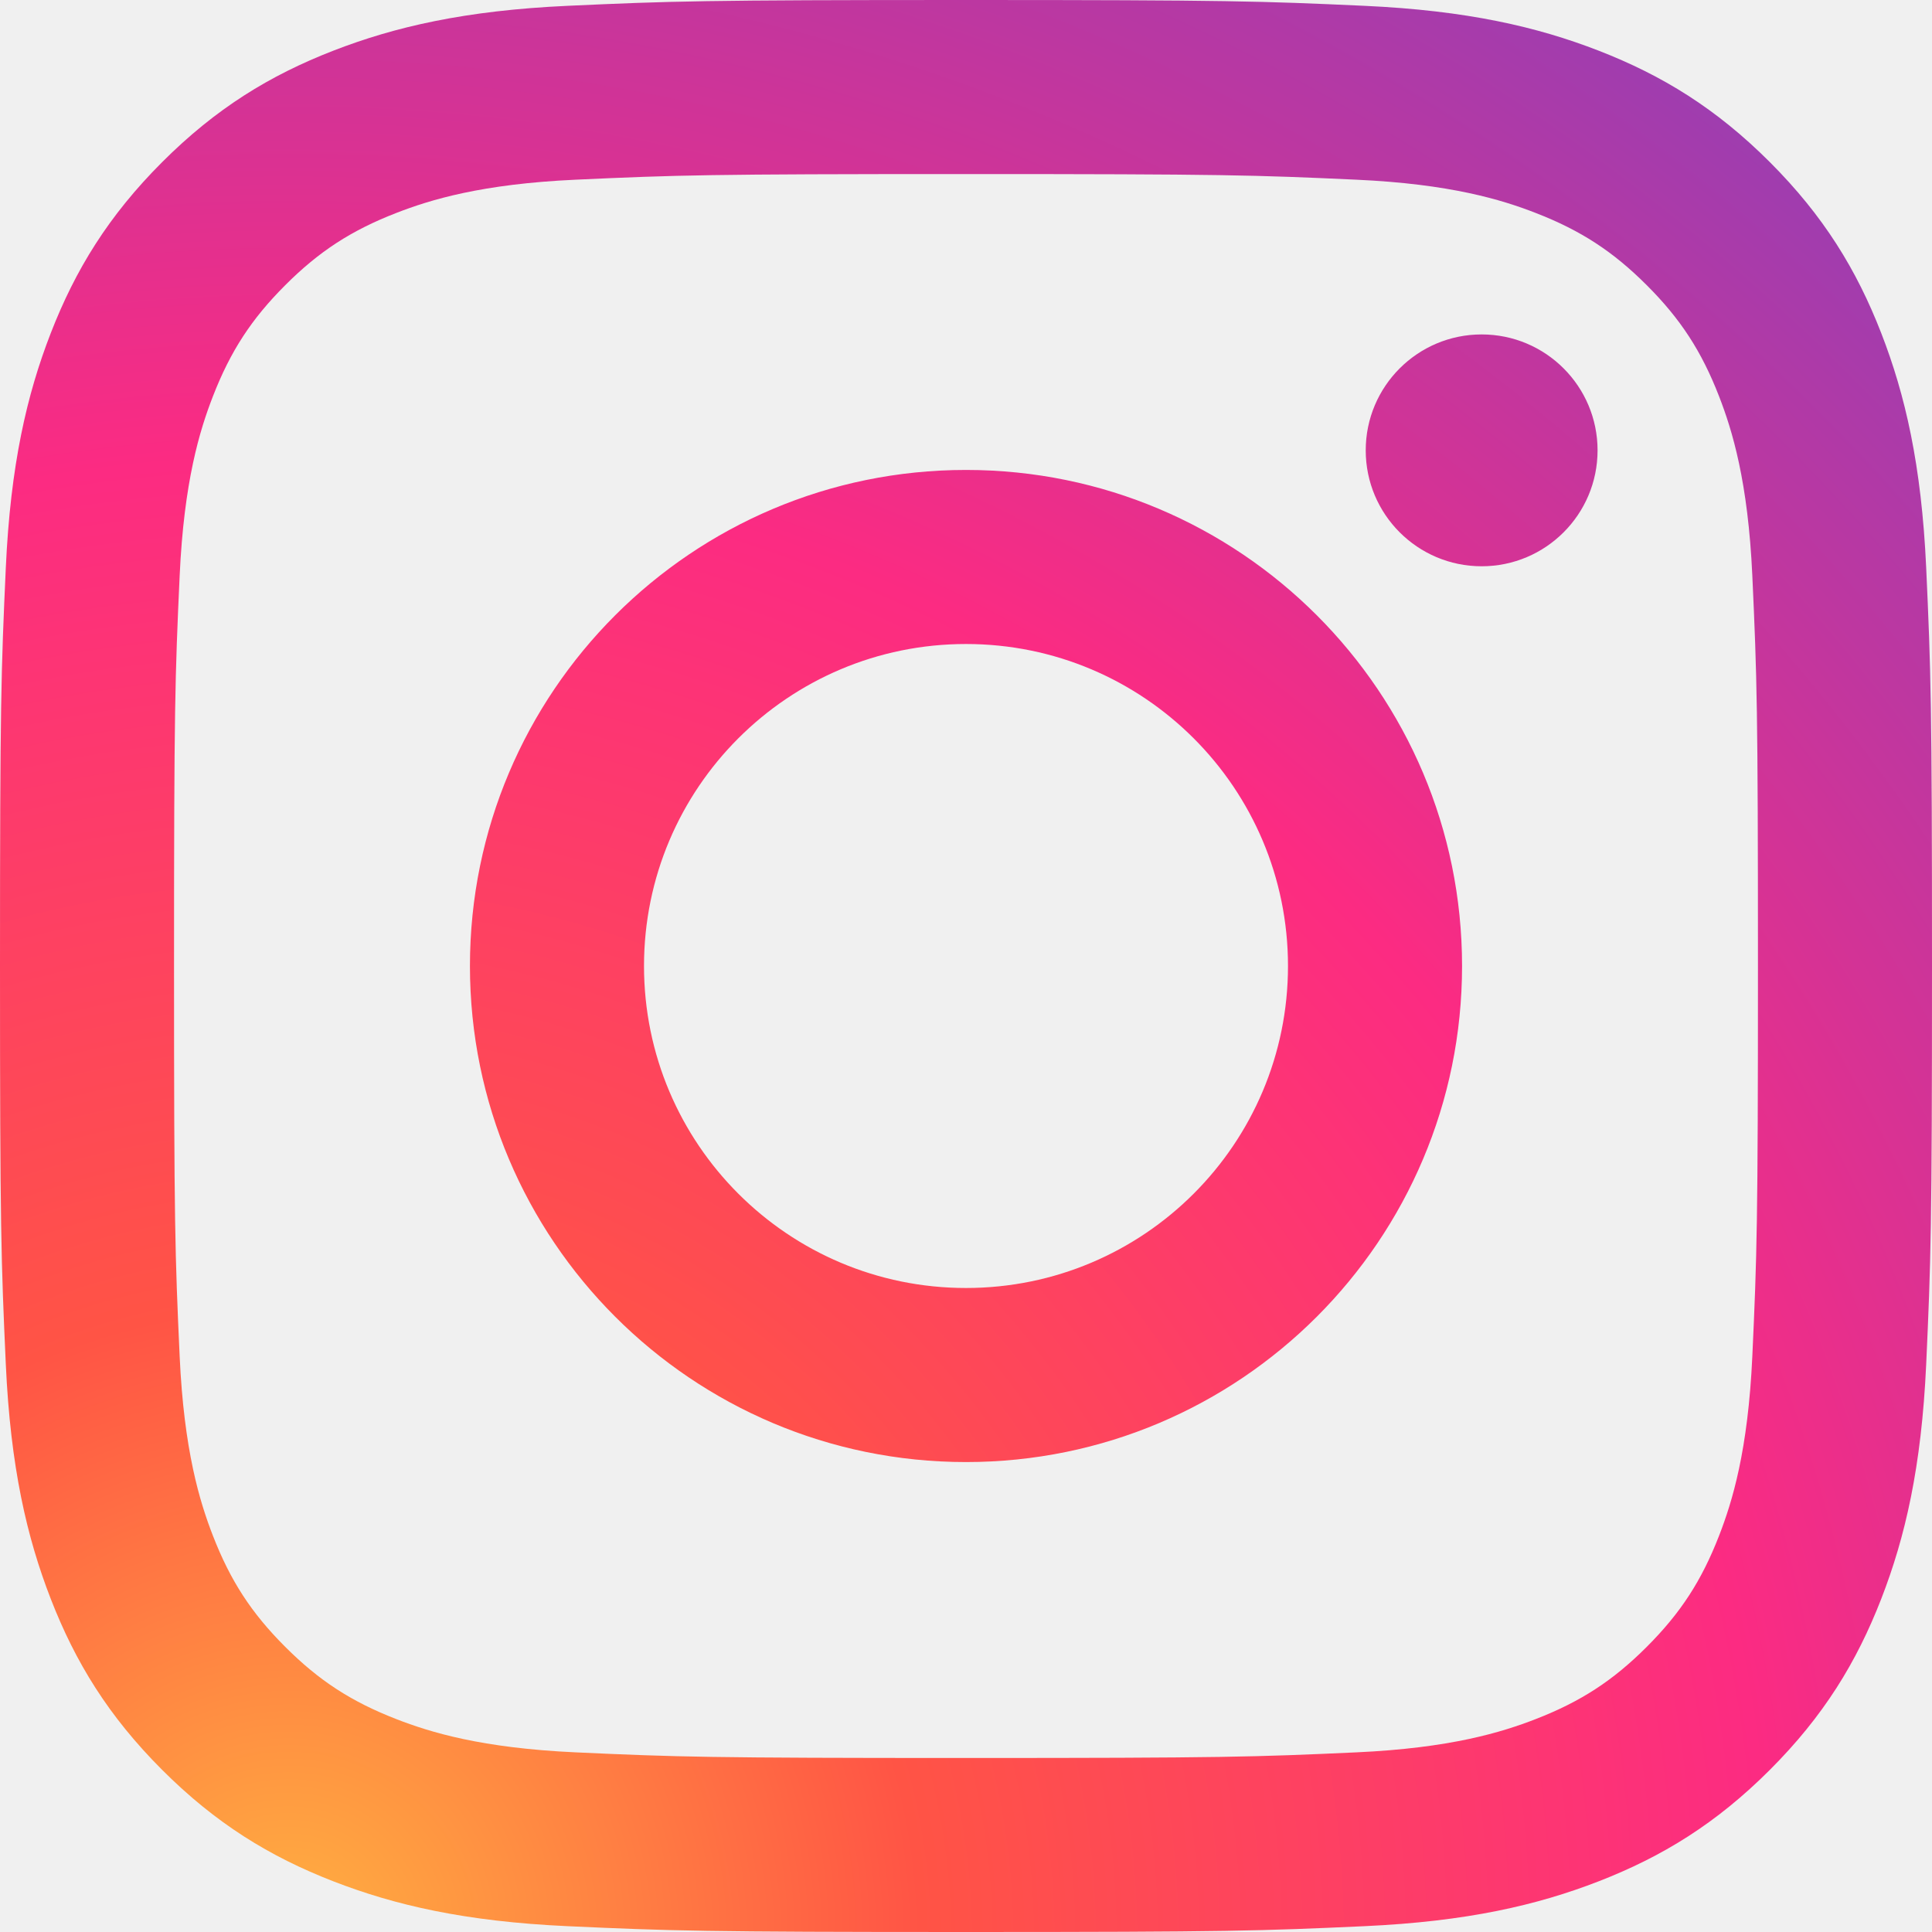
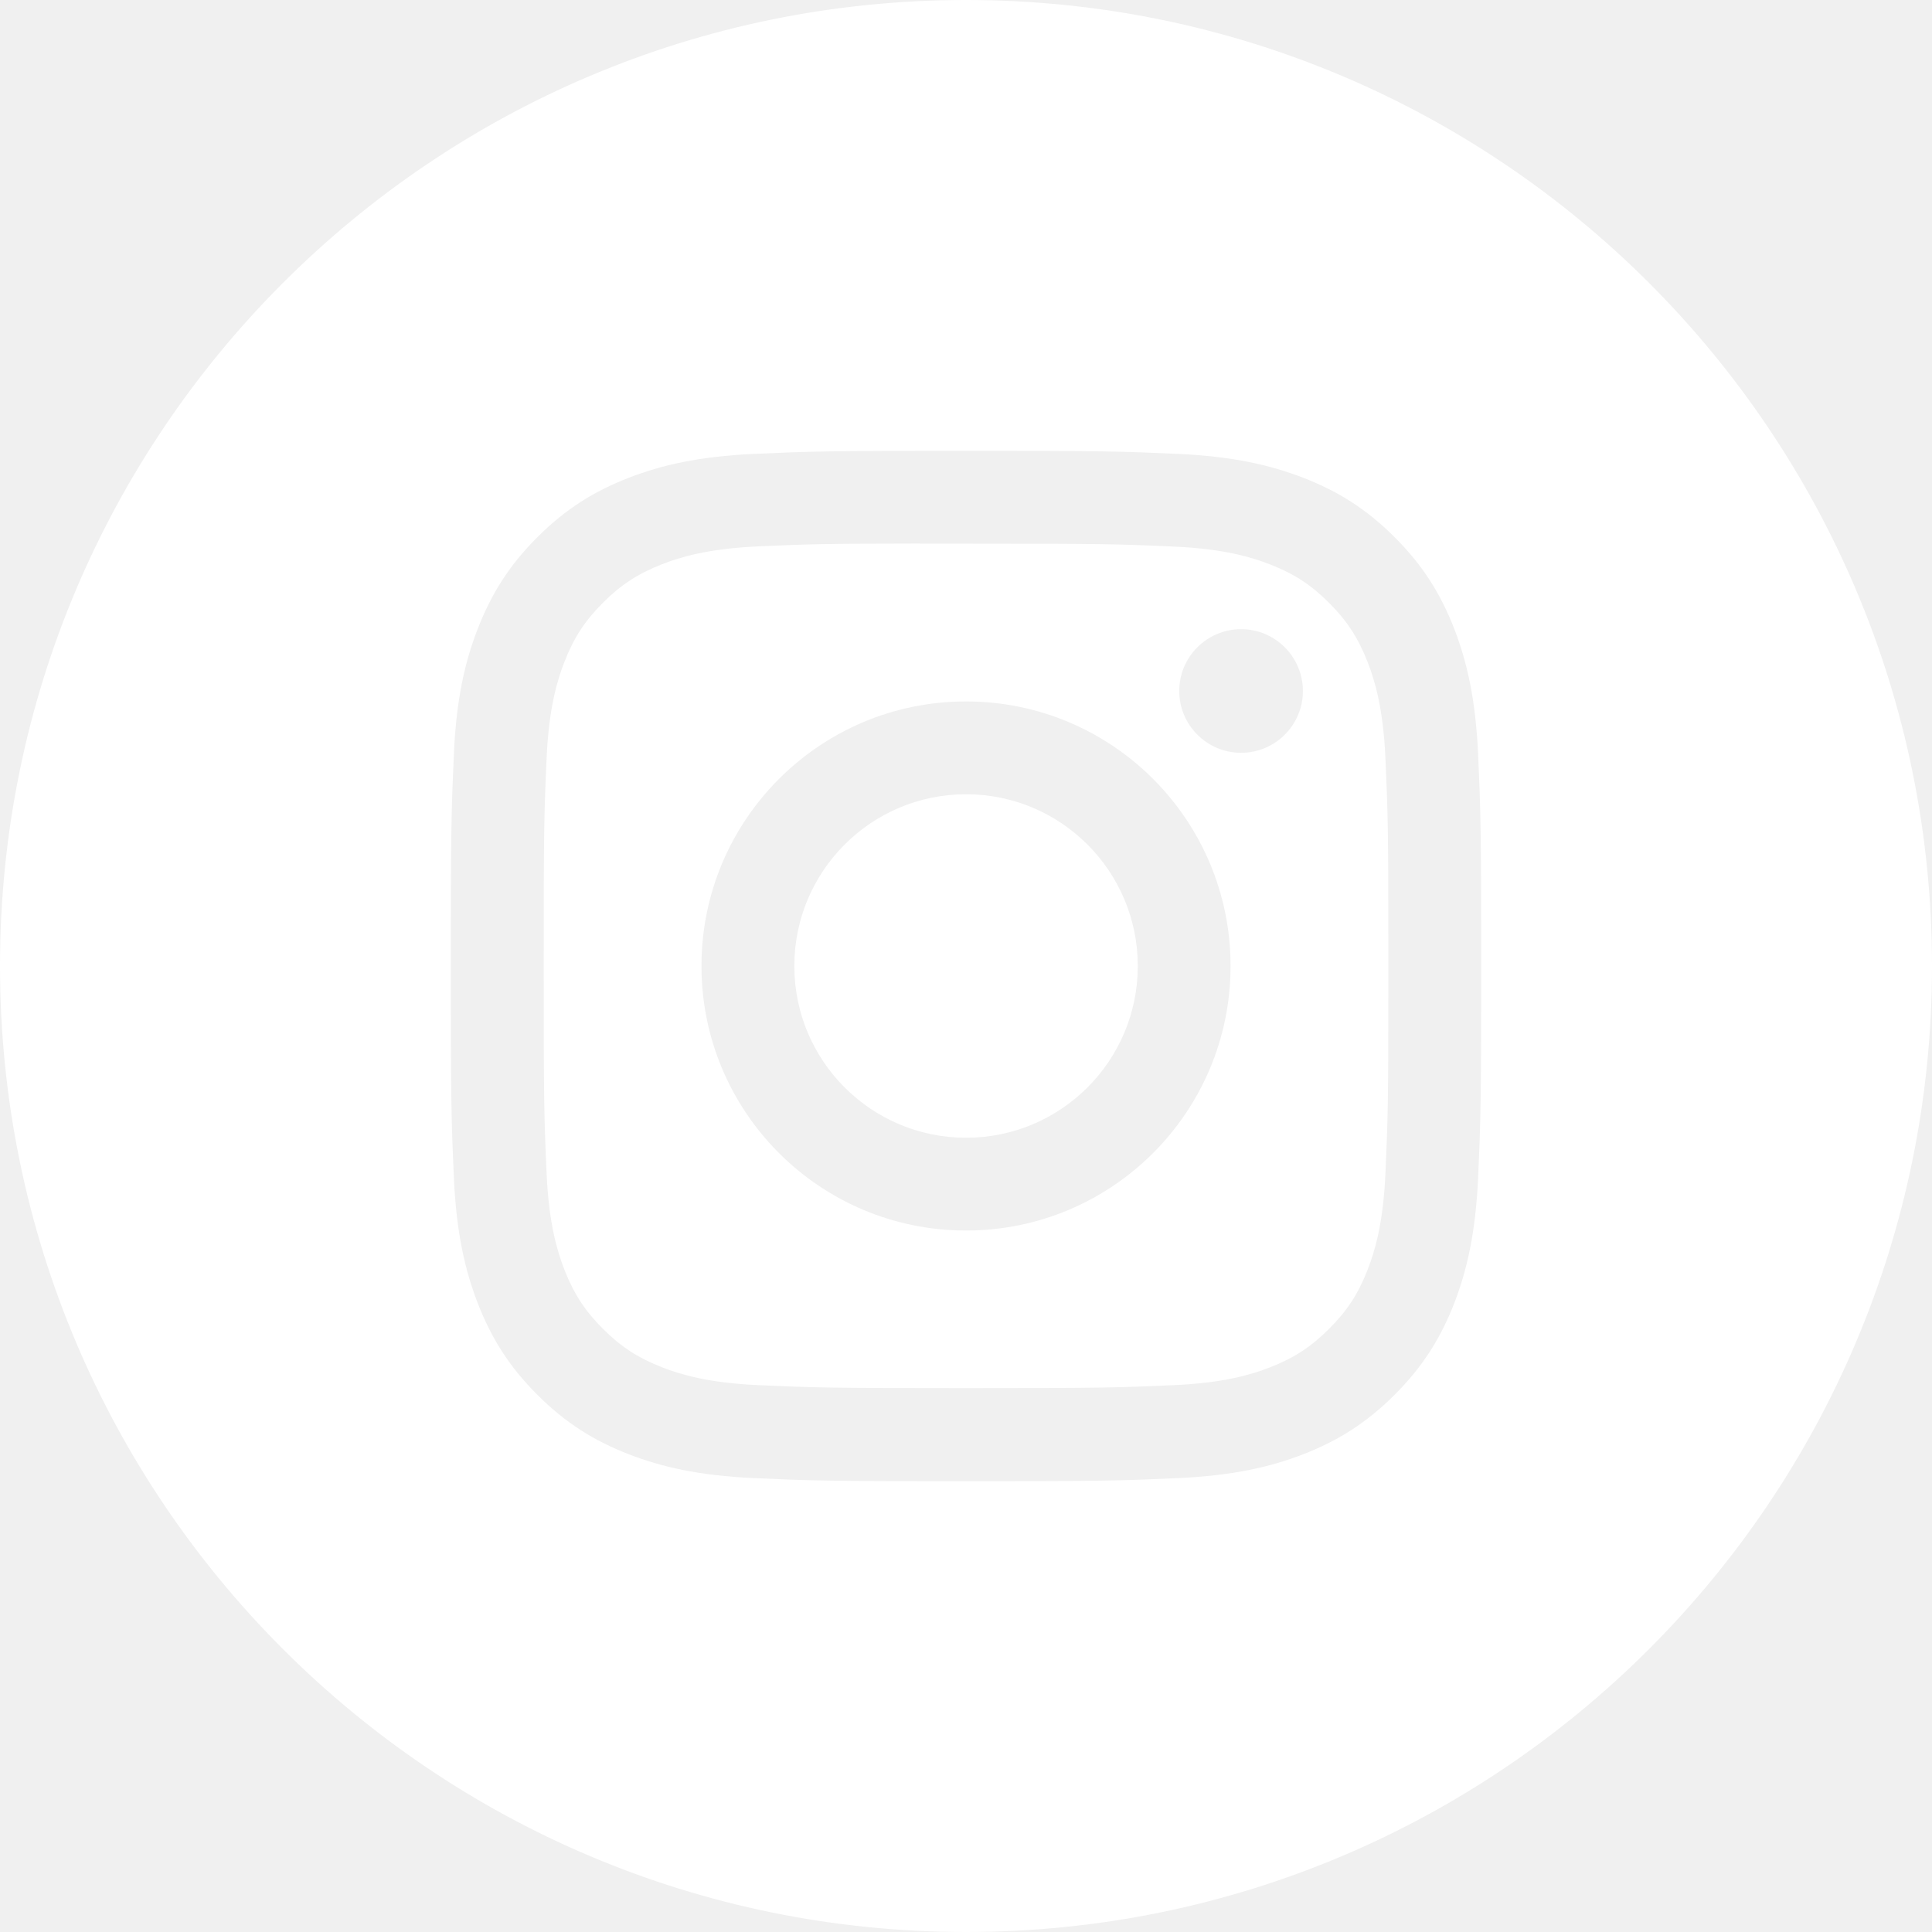
- <svg xmlns="http://www.w3.org/2000/svg" enable-background="new 0 0 128 128" id="Social_Icons" version="1.1" viewBox="0 0 128 128" xml:space="preserve">
-   <g id="_x37__stroke">
-     <g id="Instagram_1_">
-       <rect clip-rule="evenodd" fill="none" fill-rule="evenodd" height="128" width="128" />
-       <radialGradient cx="19.111" cy="128.444" gradientUnits="userSpaceOnUse" id="Instagram_2_" r="163.552">
-         <stop offset="0" style="stop-color:#FFB140" />
-         <stop offset="0.256" style="stop-color:#FF5445" />
-         <stop offset="0.599" style="stop-color:#FC2B82" />
-         <stop offset="1" style="stop-color:#8E40B7" />
-       </radialGradient>
-       <path clip-rule="evenodd" d="M105.843,29.837    c0,4.242-3.439,7.68-7.68,7.68c-4.241,0-7.68-3.438-7.68-7.68c0-4.242,3.439-7.68,7.68-7.68    C102.405,22.157,105.843,25.595,105.843,29.837z M64,85.333c-11.782,0-21.333-9.551-21.333-21.333    c0-11.782,9.551-21.333,21.333-21.333c11.782,0,21.333,9.551,21.333,21.333C85.333,75.782,75.782,85.333,64,85.333z M64,31.135    c-18.151,0-32.865,14.714-32.865,32.865c0,18.151,14.714,32.865,32.865,32.865c18.151,0,32.865-14.714,32.865-32.865    C96.865,45.849,82.151,31.135,64,31.135z M64,11.532c17.089,0,19.113,0.065,25.861,0.373c6.24,0.285,9.629,1.327,11.884,2.204    c2.987,1.161,5.119,2.548,7.359,4.788c2.24,2.239,3.627,4.371,4.788,7.359c0.876,2.255,1.919,5.644,2.204,11.884    c0.308,6.749,0.373,8.773,0.373,25.862c0,17.089-0.065,19.113-0.373,25.861c-0.285,6.24-1.327,9.629-2.204,11.884    c-1.161,2.987-2.548,5.119-4.788,7.359c-2.239,2.24-4.371,3.627-7.359,4.788c-2.255,0.876-5.644,1.919-11.884,2.204    c-6.748,0.308-8.772,0.373-25.861,0.373c-17.09,0-19.114-0.065-25.862-0.373c-6.24-0.285-9.629-1.327-11.884-2.204    c-2.987-1.161-5.119-2.548-7.359-4.788c-2.239-2.239-3.627-4.371-4.788-7.359c-0.876-2.255-1.919-5.644-2.204-11.884    c-0.308-6.749-0.373-8.773-0.373-25.861c0-17.089,0.065-19.113,0.373-25.862c0.285-6.24,1.327-9.629,2.204-11.884    c1.161-2.987,2.548-5.119,4.788-7.359c2.239-2.24,4.371-3.627,7.359-4.788c2.255-0.876,5.644-1.919,11.884-2.204    C44.887,11.597,46.911,11.532,64,11.532z M64,0C46.619,0,44.439,0.074,37.613,0.385C30.801,0.696,26.148,1.778,22.078,3.36    c-4.209,1.635-7.778,3.824-11.336,7.382C7.184,14.3,4.995,17.869,3.36,22.078c-1.582,4.071-2.664,8.723-2.975,15.535    C0.074,44.439,0,46.619,0,64c0,17.381,0.074,19.561,0.385,26.387c0.311,6.812,1.393,11.464,2.975,15.535    c1.635,4.209,3.824,7.778,7.382,11.336c3.558,3.558,7.127,5.746,11.336,7.382c4.071,1.582,8.723,2.664,15.535,2.975    C44.439,127.926,46.619,128,64,128c17.381,0,19.561-0.074,26.387-0.385c6.812-0.311,11.464-1.393,15.535-2.975    c4.209-1.636,7.778-3.824,11.336-7.382c3.558-3.558,5.746-7.127,7.382-11.336c1.582-4.071,2.664-8.723,2.975-15.535    C127.926,83.561,128,81.381,128,64c0-17.381-0.074-19.561-0.385-26.387c-0.311-6.812-1.393-11.464-2.975-15.535    c-1.636-4.209-3.824-7.778-7.382-11.336c-3.558-3.558-7.127-5.746-11.336-7.382c-4.071-1.582-8.723-2.664-15.535-2.975    C83.561,0.074,81.381,0,64,0z" fill="url(#Instagram_2_)" fill-rule="evenodd" id="Instagram" />
-     </g>
-   </g>
+ <svg xmlns="http://www.w3.org/2000/svg" width="48" height="48" viewBox="0 0 48 48" fill="none">
+   <path fill-rule="evenodd" clip-rule="evenodd" d="M0 24C0 10.745 10.745 0 24 0C37.255 0 48 10.745 48 24C48 37.255 37.255 48 24 48C10.745 48 0 37.255 0 24ZM24.001 11.2C20.525 11.2 20.089 11.215 18.723 11.277C17.361 11.34 16.43 11.556 15.617 11.872C14.775 12.199 14.061 12.636 13.349 13.348C12.637 14.059 12.2 14.774 11.872 15.615C11.554 16.429 11.338 17.36 11.277 18.722C11.216 20.087 11.2 20.524 11.2 24C11.2 27.476 11.216 27.911 11.277 29.277C11.34 30.639 11.556 31.57 11.872 32.383C12.199 33.225 12.636 33.939 13.348 34.651C14.059 35.363 14.774 35.801 15.615 36.128C16.429 36.445 17.36 36.66 18.722 36.723C20.088 36.785 20.524 36.8 24 36.8C27.476 36.8 27.911 36.785 29.276 36.723C30.639 36.66 31.57 36.445 32.385 36.128C33.226 35.801 33.939 35.363 34.651 34.651C35.363 33.939 35.8 33.225 36.128 32.384C36.443 31.57 36.659 30.639 36.723 29.277C36.784 27.912 36.8 27.476 36.8 24C36.8 20.524 36.784 20.088 36.723 18.722C36.659 17.36 36.443 16.429 36.128 15.616C35.8 14.774 35.363 14.059 34.651 13.348C33.939 12.636 33.227 12.199 32.384 11.872C31.568 11.556 30.637 11.34 29.275 11.277C27.909 11.215 27.475 11.2 23.997 11.2H24.001Z" fill="white" />
+   <path fill-rule="evenodd" clip-rule="evenodd" d="M22.853 13.507C23.194 13.506 23.574 13.507 24.001 13.507C27.419 13.507 27.824 13.519 29.174 13.58C30.422 13.637 31.099 13.846 31.55 14.021C32.147 14.253 32.573 14.53 33.021 14.978C33.469 15.426 33.746 15.853 33.979 16.451C34.154 16.901 34.363 17.578 34.42 18.826C34.481 20.176 34.494 20.581 34.494 23.997C34.494 27.413 34.481 27.819 34.42 29.168C34.363 30.416 34.154 31.093 33.979 31.544C33.747 32.141 33.469 32.567 33.021 33.014C32.573 33.462 32.148 33.74 31.55 33.972C31.099 34.148 30.422 34.356 29.174 34.413C27.824 34.474 27.419 34.487 24.001 34.487C20.583 34.487 20.178 34.474 18.829 34.413C17.581 34.355 16.904 34.147 16.452 33.971C15.855 33.739 15.428 33.462 14.98 33.014C14.532 32.566 14.255 32.141 14.022 31.543C13.847 31.092 13.638 30.415 13.581 29.167C13.52 27.817 13.508 27.412 13.508 23.994C13.508 20.576 13.52 20.173 13.581 18.823C13.638 17.575 13.847 16.898 14.022 16.447C14.254 15.849 14.532 15.423 14.98 14.975C15.428 14.527 15.855 14.249 16.452 14.017C16.903 13.841 17.581 13.633 18.829 13.575C20.01 13.522 20.467 13.506 22.853 13.504V13.507ZM30.834 15.632C29.986 15.632 29.298 16.319 29.298 17.168C29.298 18.015 29.986 18.703 30.834 18.703C31.682 18.703 32.37 18.015 32.37 17.168C32.37 16.32 31.682 15.632 30.834 15.632ZM24.001 17.427C20.371 17.427 17.428 20.37 17.428 24C17.428 27.63 20.371 30.572 24.001 30.572C27.631 30.572 30.573 27.63 30.573 24C30.573 20.37 27.631 17.427 24.001 17.427Z" fill="white" />
+   <path fill-rule="evenodd" clip-rule="evenodd" d="M24.001 19.733C26.358 19.733 28.268 21.644 28.268 24C28.268 26.356 26.358 28.267 24.001 28.267C21.645 28.267 19.735 26.356 19.735 24C19.735 21.644 21.645 19.733 24.001 19.733Z" fill="white" />
</svg>
